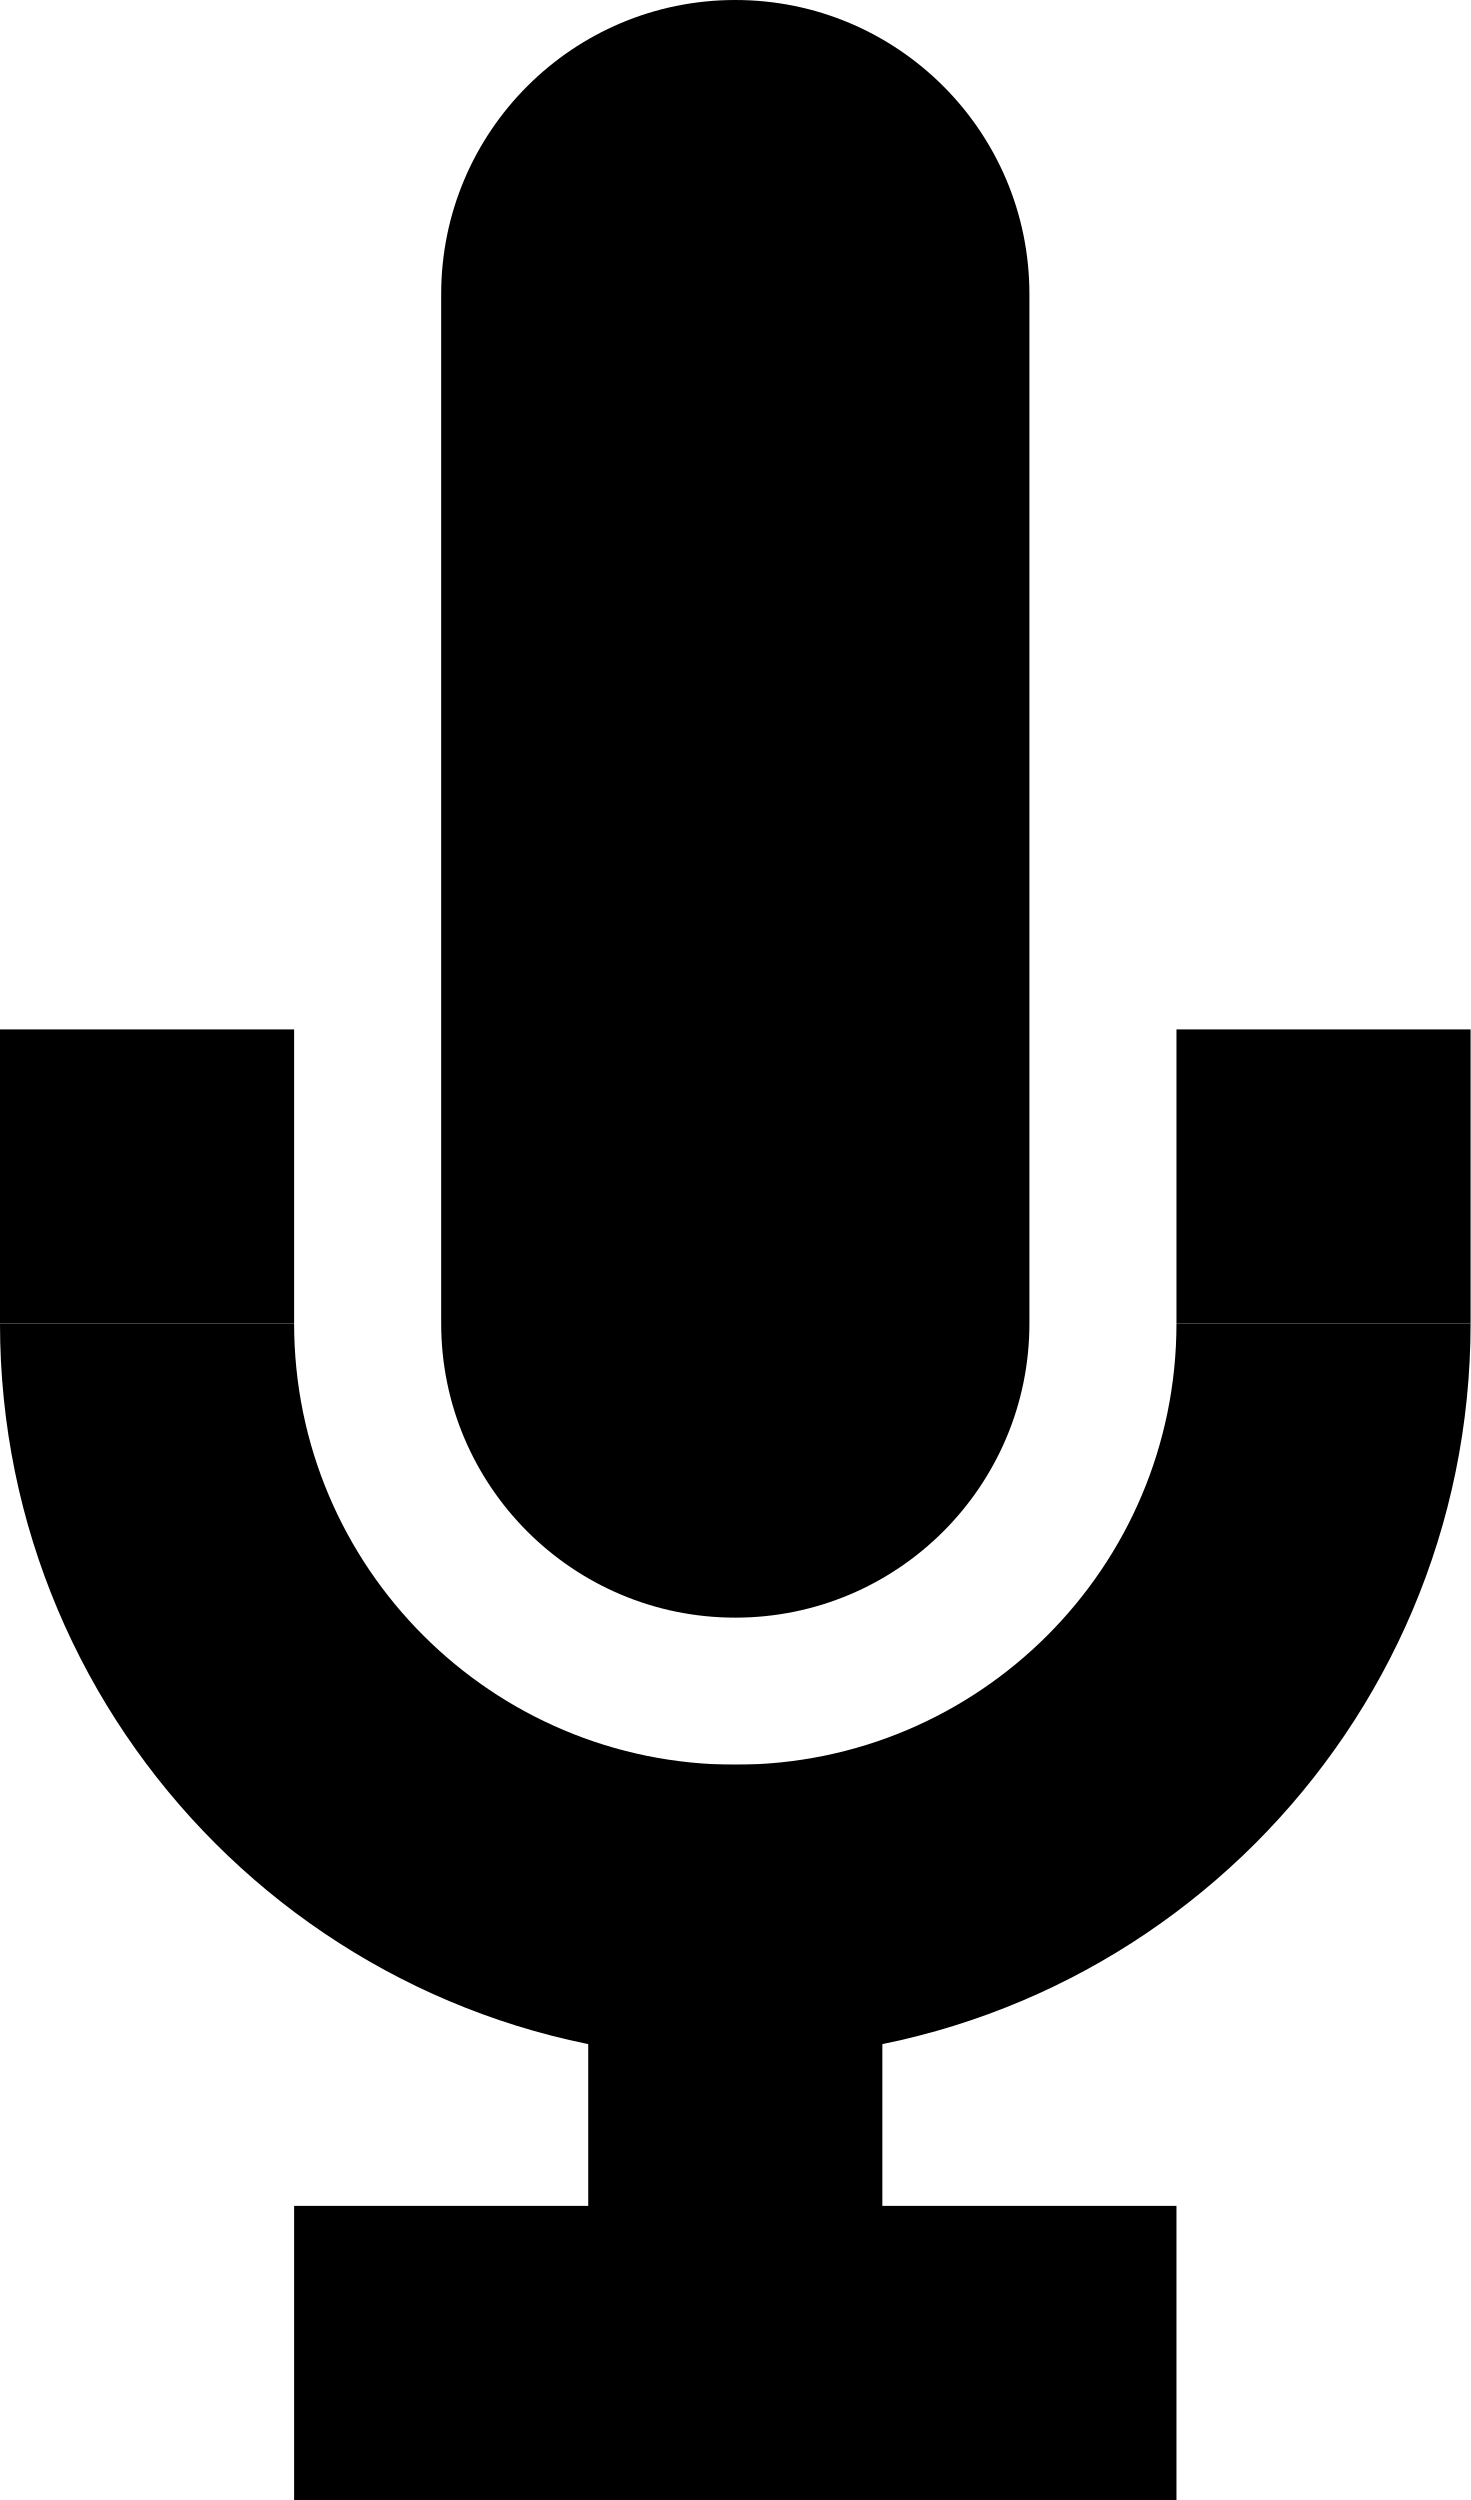
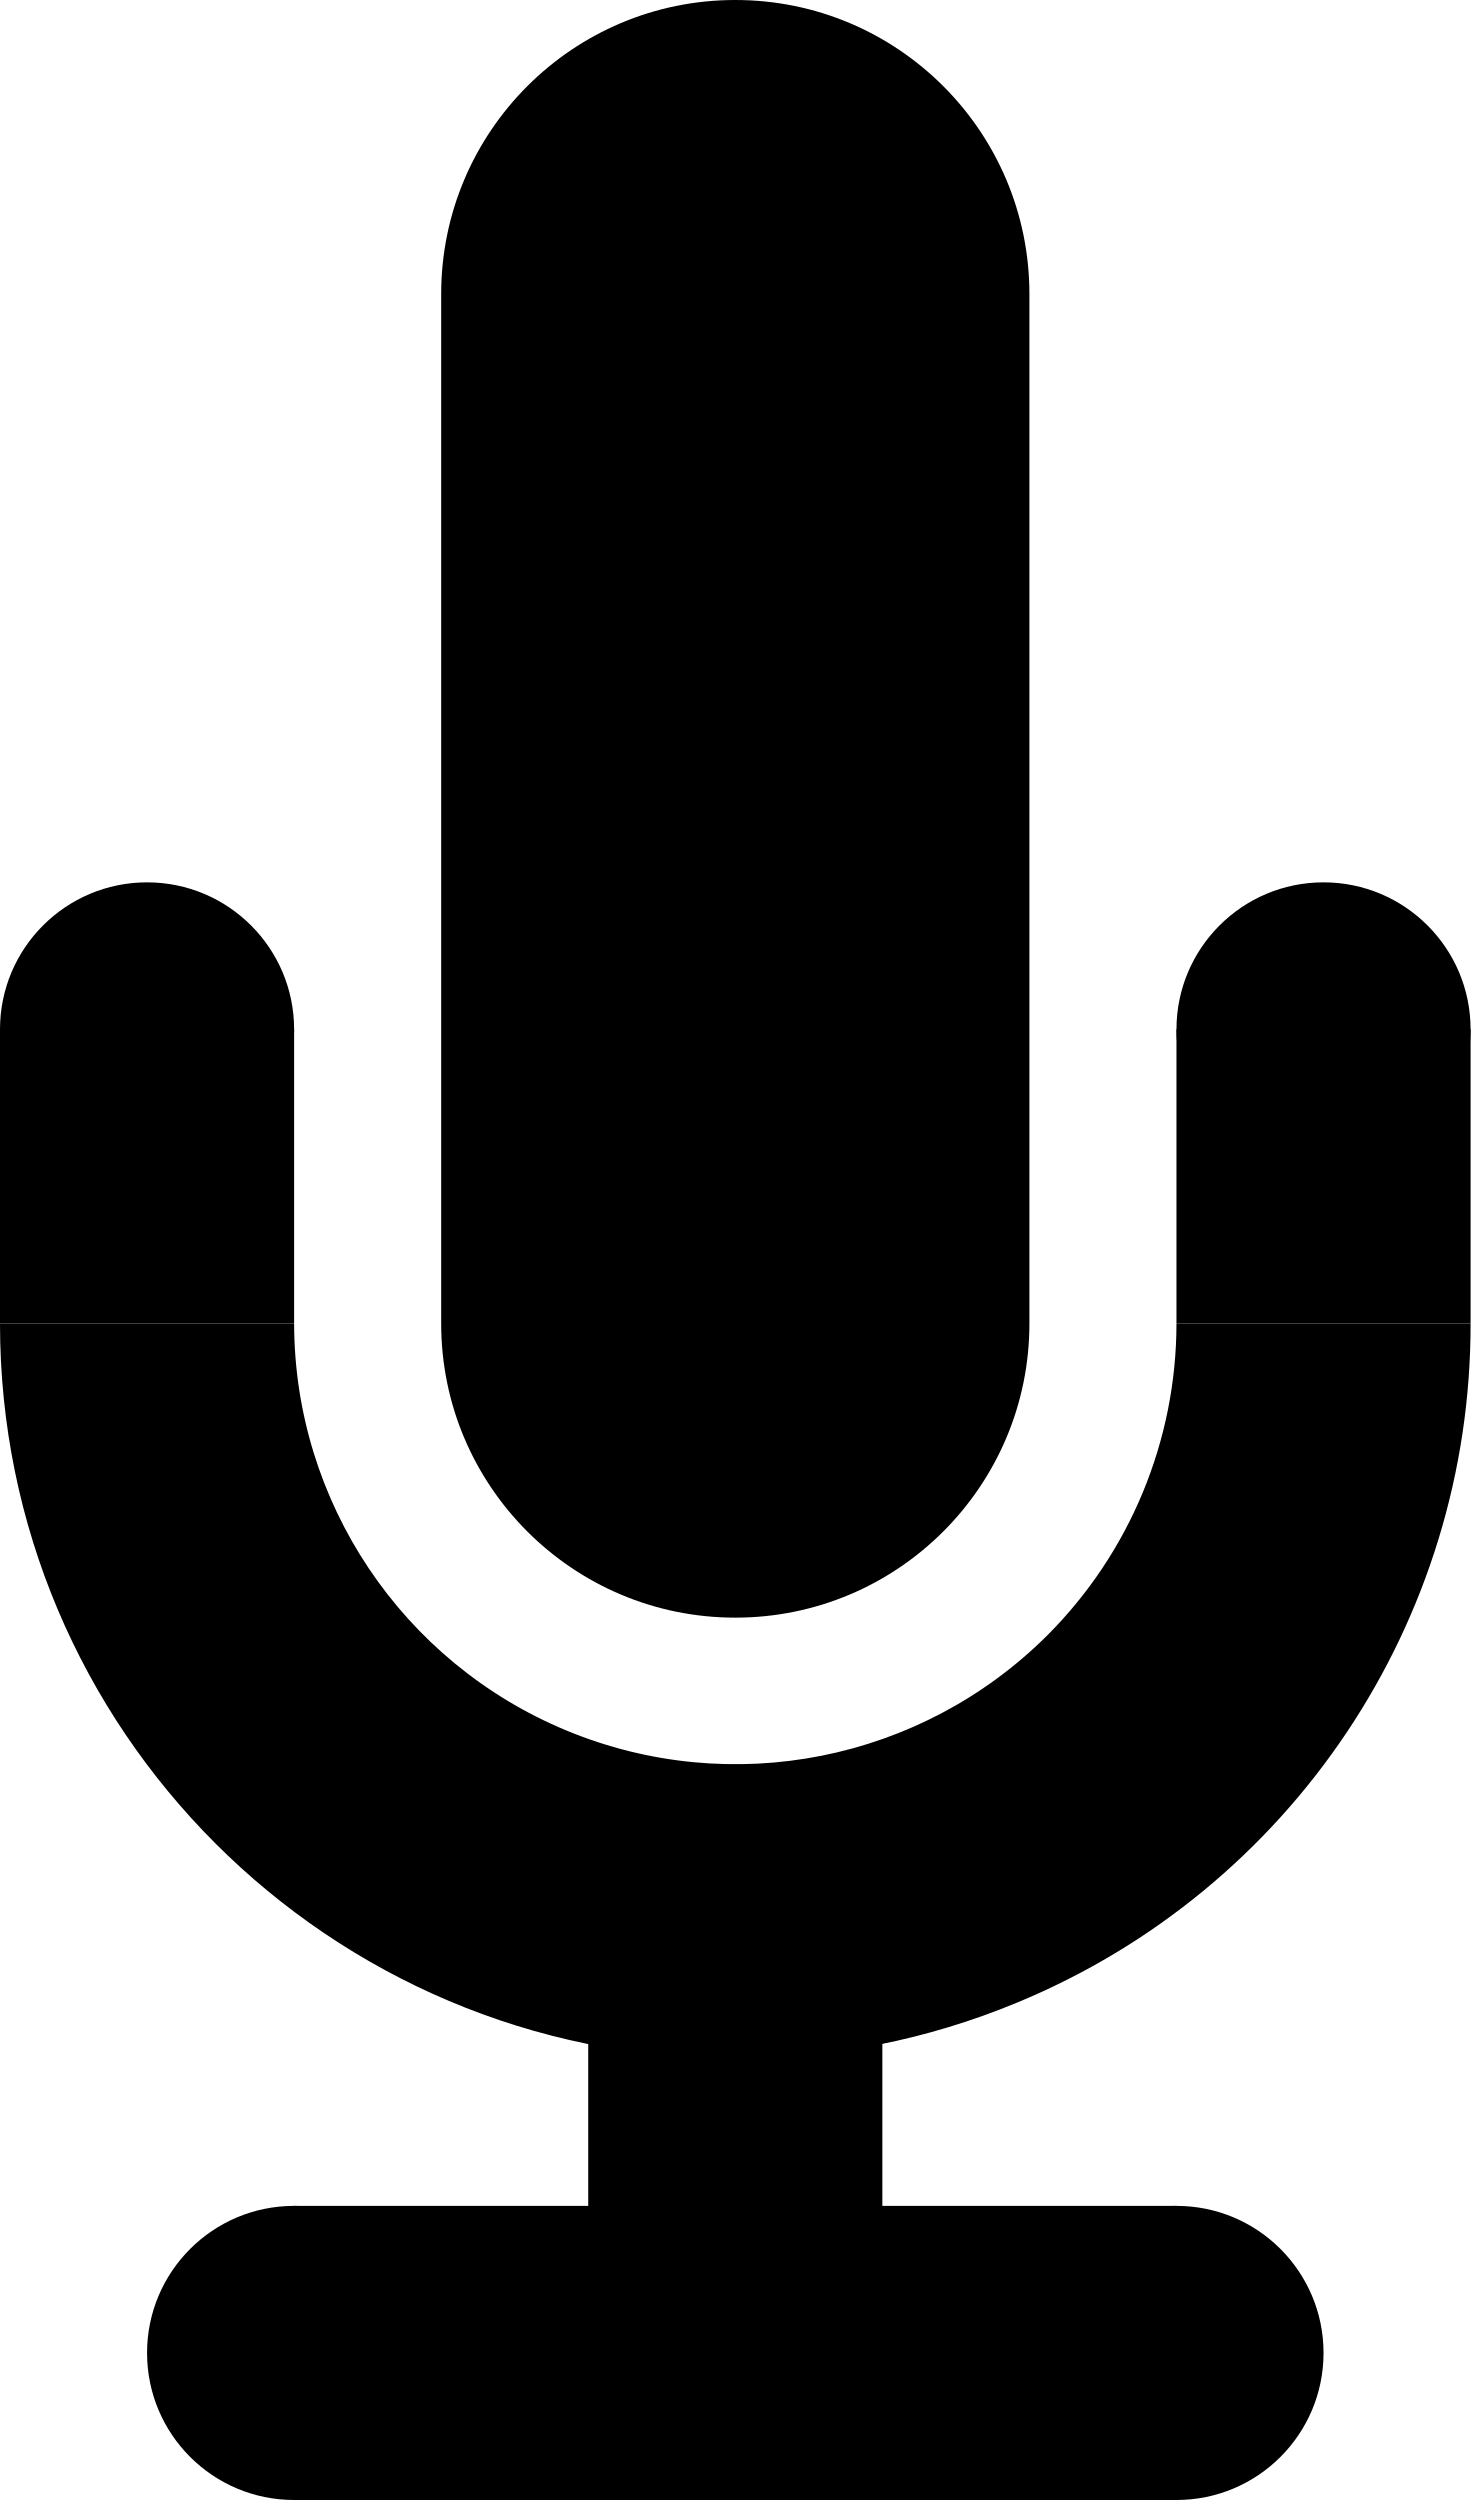
<svg xmlns="http://www.w3.org/2000/svg" viewBox="0 0 10 17" preserveAspectRatio="xMidYMin meet">
-   <g data-name="Layer 2">
-     <g data-name="Icon: New">
-       <rect width="4" height="11" x="3" rx="2" ry="2" />
-       <path d="M5 14a5 5 0 0 1-5-5h2a3 3 0 0 0 6 0h2a5 5 0 0 1-5 5z" />
-       <path d="M4 12h2v3H4zm-2 3h6v2H2zm6-8h2v2H8zM0 7h2v2H0z" />
-     </g>
-   </g>
+   <path d="M7 2a2 2 0 10-4 0v7a2 2 0 104 0V2z" />
+   <path d="M5 14a5.001 5.001 0 01-5-5h2a3.002 3.002 0 005.121 2.121A3.002 3.002 0 008 9h2a4.99 4.99 0 01-3.087 4.619A5.003 5.003 0 015 14z" />
+   <path d="M4 12h2v3H4v-3zm-2 3h6v2H2v-2zm6-8h2v2H8V7zM0 7h2v2H0V7z" />
+   <circle cx="1" cy="7" r="1" />
+   <circle cx="9" cy="7" r="1" />
+   <circle cx="8" cy="16" r="1" />
+   <circle cx="2" cy="16" r="1" />
</svg>
